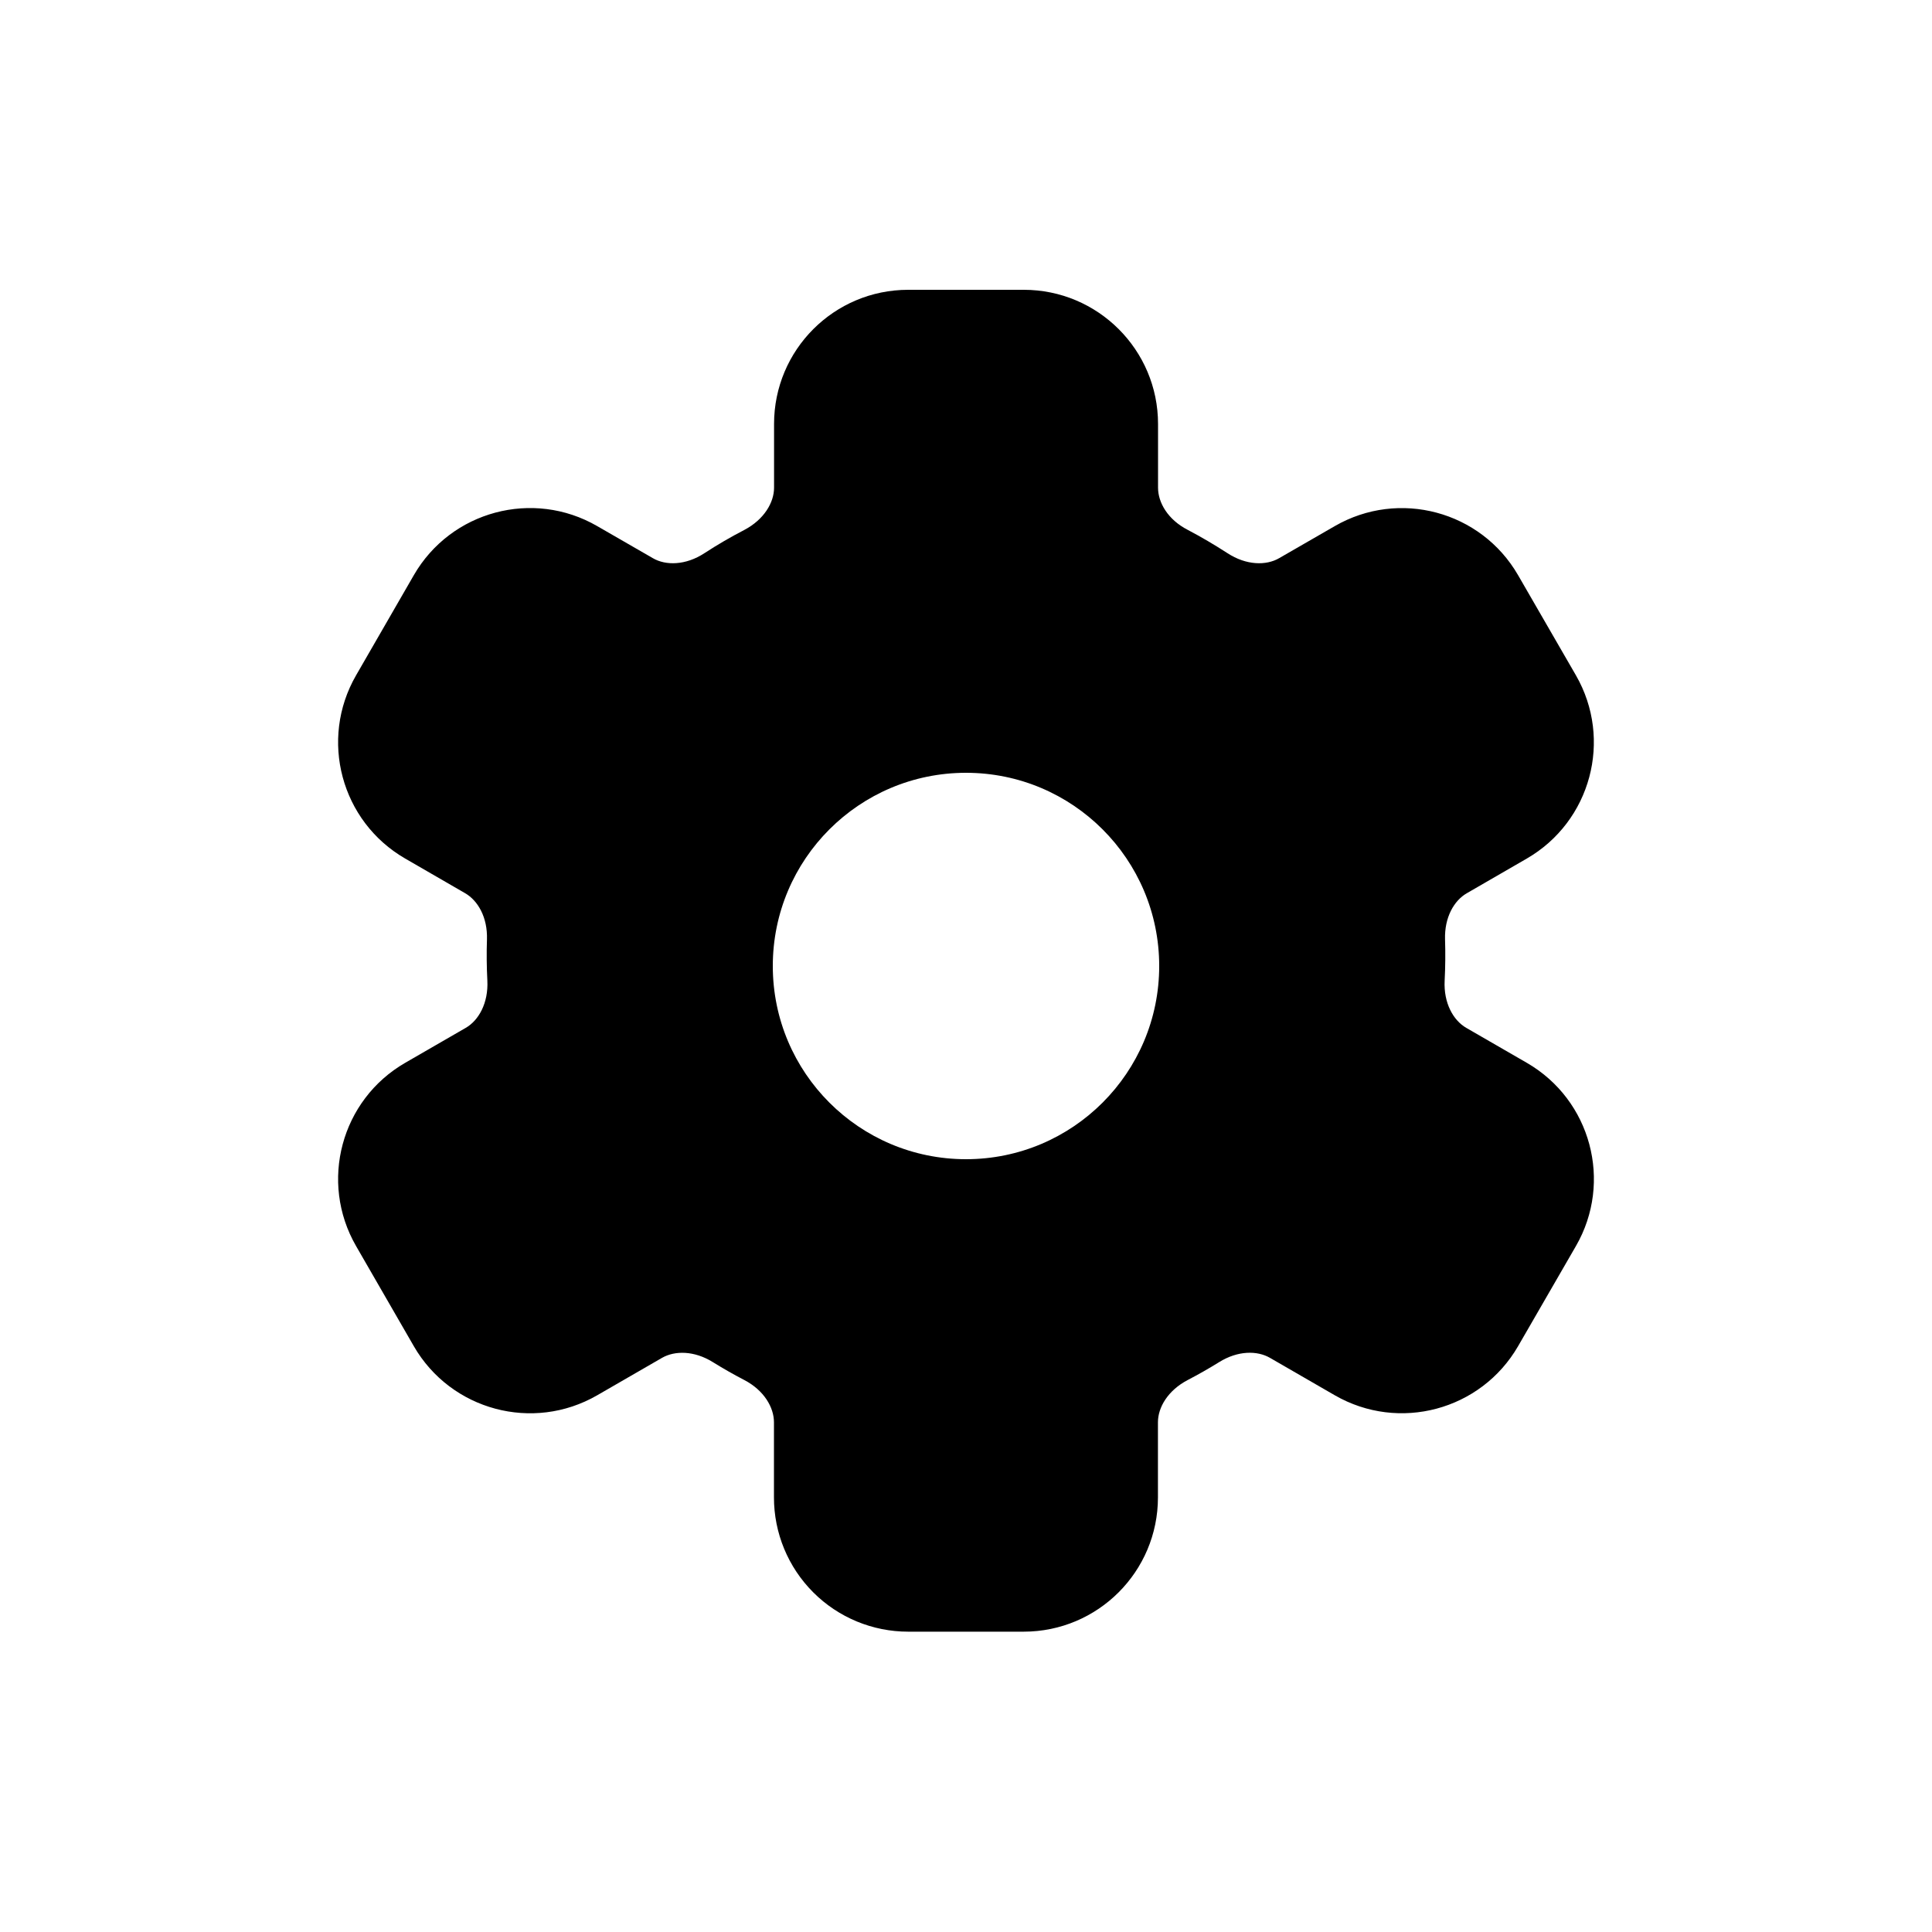
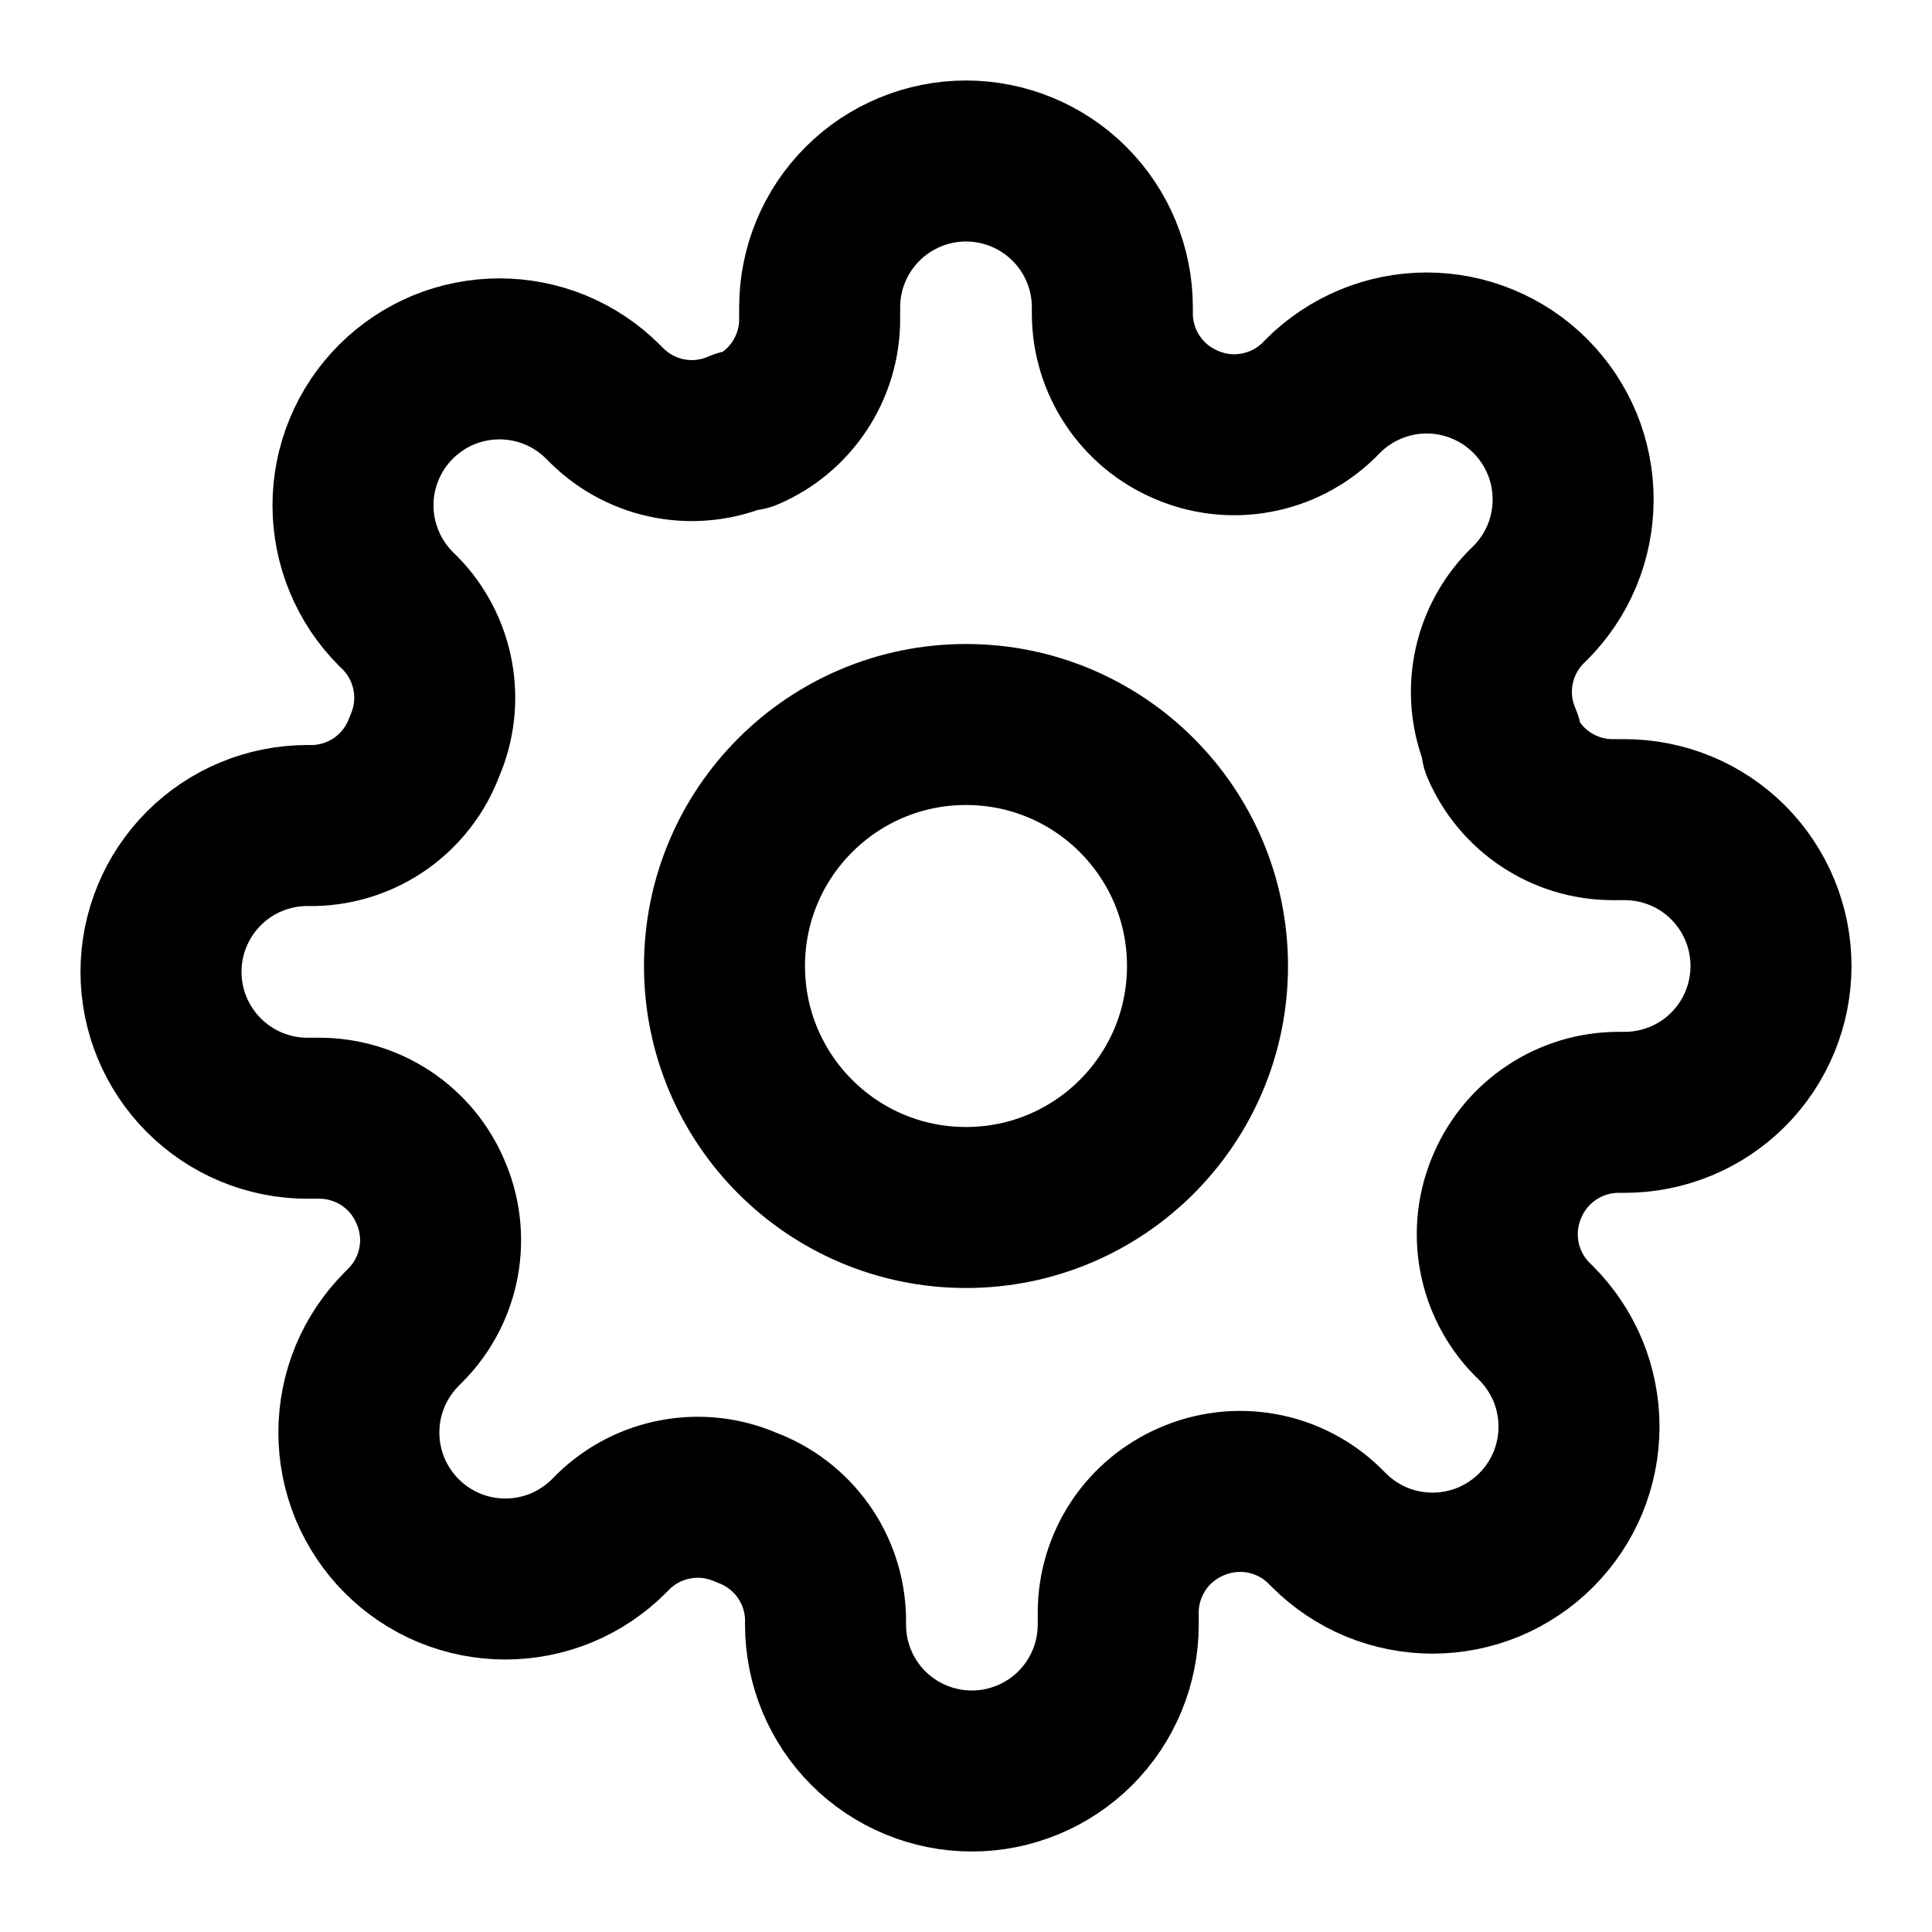
- <svg xmlns="http://www.w3.org/2000/svg" viewBox="0 0 20 20">
-   <path fill="currentColor" d="M8.013 4.389c0-.767.621-1.389 1.389-1.389h1.196c.767 0 1.39.622 1.39 1.389v.66c0 .153.101.33.307.436.141.074.278.155.411.241.196.128.402.13.536.052l.576-.332a1.389 1.389 0 0 1 1.897.508l.599 1.037a1.39 1.39 0 0 1-.509 1.897l-.621.359c-.131.075-.232.249-.225.477a5.135 5.135 0 0 1-.004.427c-.012.233.09.412.223.489l.627.362c.665.384.892 1.233.509 1.897l-.599 1.037a1.39 1.39 0 0 1-1.897.508l-.672-.388c-.132-.076-.332-.076-.526.045a4.928 4.928 0 0 1-.325.185c-.206.108-.308.284-.308.437v.778a1.39 1.39 0 0 1-1.389 1.39h-1.196a1.389 1.389 0 0 1-1.39-1.39v-.778c0-.153-.102-.33-.307-.437a4.96 4.96 0 0 1-.325-.185c-.194-.121-.395-.12-.526-.045l-.672.388a1.39 1.39 0 0 1-1.898-.508l-.598-1.037a1.389 1.389 0 0 1 .509-1.897l.627-.362c.133-.077.235-.256.223-.49a5.03 5.03 0 0 1-.004-.426c.007-.228-.094-.401-.225-.477l-.621-.359a1.389 1.389 0 0 1-.509-1.897l.598-1.037a1.389 1.389 0 0 1 1.898-.508l.576.332c.133.078.34.076.535-.052a4.81 4.81 0 0 1 .412-.24c.205-.108.308-.284.308-.437v-.66Zm1.987 7.611a2 2 0 1 0 0-4 2 2 0 0 0 0 4Z" />
+ <svg xmlns="http://www.w3.org/2000/svg" width="100%" height="100%" viewBox="0 0 24 24" fill="none">
+   <path d="M12 15C13.657 15 15 13.657 15 12C15 10.343 13.657 9 12 9C10.343 9 9 10.343 9 12C9 13.657 10.343 15 12 15Z" stroke="currentColor" stroke-width="2" stroke-linecap="round" stroke-linejoin="round" />
+   <path d="M18.727 14.727C18.606 15.002 18.57 15.306 18.624 15.601C18.677 15.895 18.818 16.168 19.027 16.382L19.082 16.436C19.251 16.605 19.385 16.806 19.477 17.026C19.568 17.247 19.615 17.484 19.615 17.723C19.615 17.962 19.568 18.198 19.477 18.419C19.385 18.64 19.251 18.84 19.082 19.009C18.913 19.178 18.712 19.312 18.492 19.404C18.271 19.495 18.034 19.542 17.796 19.542C17.556 19.542 17.32 19.495 17.099 19.404C16.878 19.312 16.678 19.178 16.509 19.009L16.454 18.954C16.24 18.745 15.968 18.604 15.673 18.551C15.378 18.497 15.074 18.534 14.8 18.654C14.531 18.77 14.302 18.961 14.14 19.205C13.979 19.449 13.892 19.735 13.891 20.027V20.182C13.891 20.664 13.699 21.127 13.358 21.468C13.017 21.808 12.555 22 12.073 22C11.591 22 11.128 21.808 10.787 21.468C10.446 21.127 10.255 20.664 10.255 20.182V20.1C10.248 19.799 10.15 19.507 9.975 19.262C9.8 19.018 9.555 18.831 9.273 18.727C8.999 18.606 8.694 18.57 8.399 18.624C8.105 18.677 7.832 18.818 7.618 19.027L7.564 19.082C7.395 19.251 7.194 19.385 6.974 19.477C6.753 19.568 6.516 19.615 6.277 19.615C6.038 19.615 5.802 19.568 5.581 19.477C5.36 19.385 5.16 19.251 4.991 19.082C4.822 18.913 4.688 18.712 4.596 18.492C4.505 18.271 4.458 18.034 4.458 17.796C4.458 17.556 4.505 17.32 4.596 17.099C4.688 16.878 4.822 16.678 4.991 16.509L5.045 16.454C5.255 16.24 5.396 15.968 5.449 15.673C5.503 15.378 5.466 15.074 5.345 14.8C5.23 14.531 5.039 14.302 4.795 14.14C4.551 13.979 4.265 13.892 3.973 13.891H3.818C3.336 13.891 2.874 13.699 2.533 13.358C2.192 13.017 2 12.555 2 12.073C2 11.591 2.192 11.128 2.533 10.787C2.874 10.446 3.336 10.255 3.818 10.255H3.9C4.201 10.248 4.493 10.15 4.738 9.975C4.982 9.8 5.169 9.555 5.273 9.273C5.394 8.999 5.43 8.694 5.376 8.399C5.323 8.105 5.182 7.832 4.973 7.618L4.918 7.564C4.749 7.395 4.615 7.194 4.524 6.974C4.432 6.753 4.385 6.516 4.385 6.277C4.385 6.038 4.432 5.802 4.524 5.581C4.615 5.36 4.749 5.16 4.918 4.991C5.087 4.822 5.288 4.688 5.508 4.596C5.729 4.505 5.966 4.458 6.205 4.458C6.443 4.458 6.68 4.505 6.901 4.596C7.122 4.688 7.322 4.822 7.491 4.991L7.545 5.045C7.76 5.255 8.032 5.396 8.327 5.449C8.622 5.503 8.926 5.466 9.2 5.345H9.273C9.542 5.23 9.771 5.039 9.932 4.795C10.094 4.551 10.181 4.265 10.182 3.973V3.818C10.182 3.336 10.373 2.874 10.714 2.533C11.055 2.192 11.518 2 12 2C12.482 2 12.945 2.192 13.286 2.533C13.627 2.874 13.818 3.336 13.818 3.818V3.9C13.819 4.193 13.906 4.478 14.068 4.722C14.229 4.966 14.458 5.157 14.727 5.273C15.002 5.394 15.306 5.43 15.601 5.376C15.895 5.323 16.168 5.182 16.382 4.973L16.436 4.918C16.605 4.749 16.806 4.615 17.026 4.524C17.247 4.432 17.484 4.385 17.723 4.385C17.962 4.385 18.198 4.432 18.419 4.524C18.64 4.615 18.84 4.749 19.009 4.918C19.178 5.087 19.312 5.288 19.404 5.508C19.495 5.729 19.542 5.966 19.542 6.205C19.542 6.443 19.495 6.68 19.404 6.901C19.312 7.122 19.178 7.322 19.009 7.491L18.954 7.545C18.745 7.76 18.604 8.032 18.551 8.327C18.497 8.622 18.534 8.926 18.654 9.2V9.273C18.77 9.542 18.961 9.771 19.205 9.932C19.449 10.094 19.735 10.181 20.027 10.182H20.182C20.664 10.182 21.127 10.373 21.468 10.714C21.808 11.055 22 11.518 22 12C22 12.482 21.808 12.945 21.468 13.286C21.127 13.627 20.664 13.818 20.182 13.818H20.1C19.808 13.819 19.522 13.906 19.278 14.068C19.034 14.229 18.843 14.458 18.727 14.727Z" stroke="currentColor" stroke-width="2" stroke-linecap="round" stroke-linejoin="round" />
</svg>
